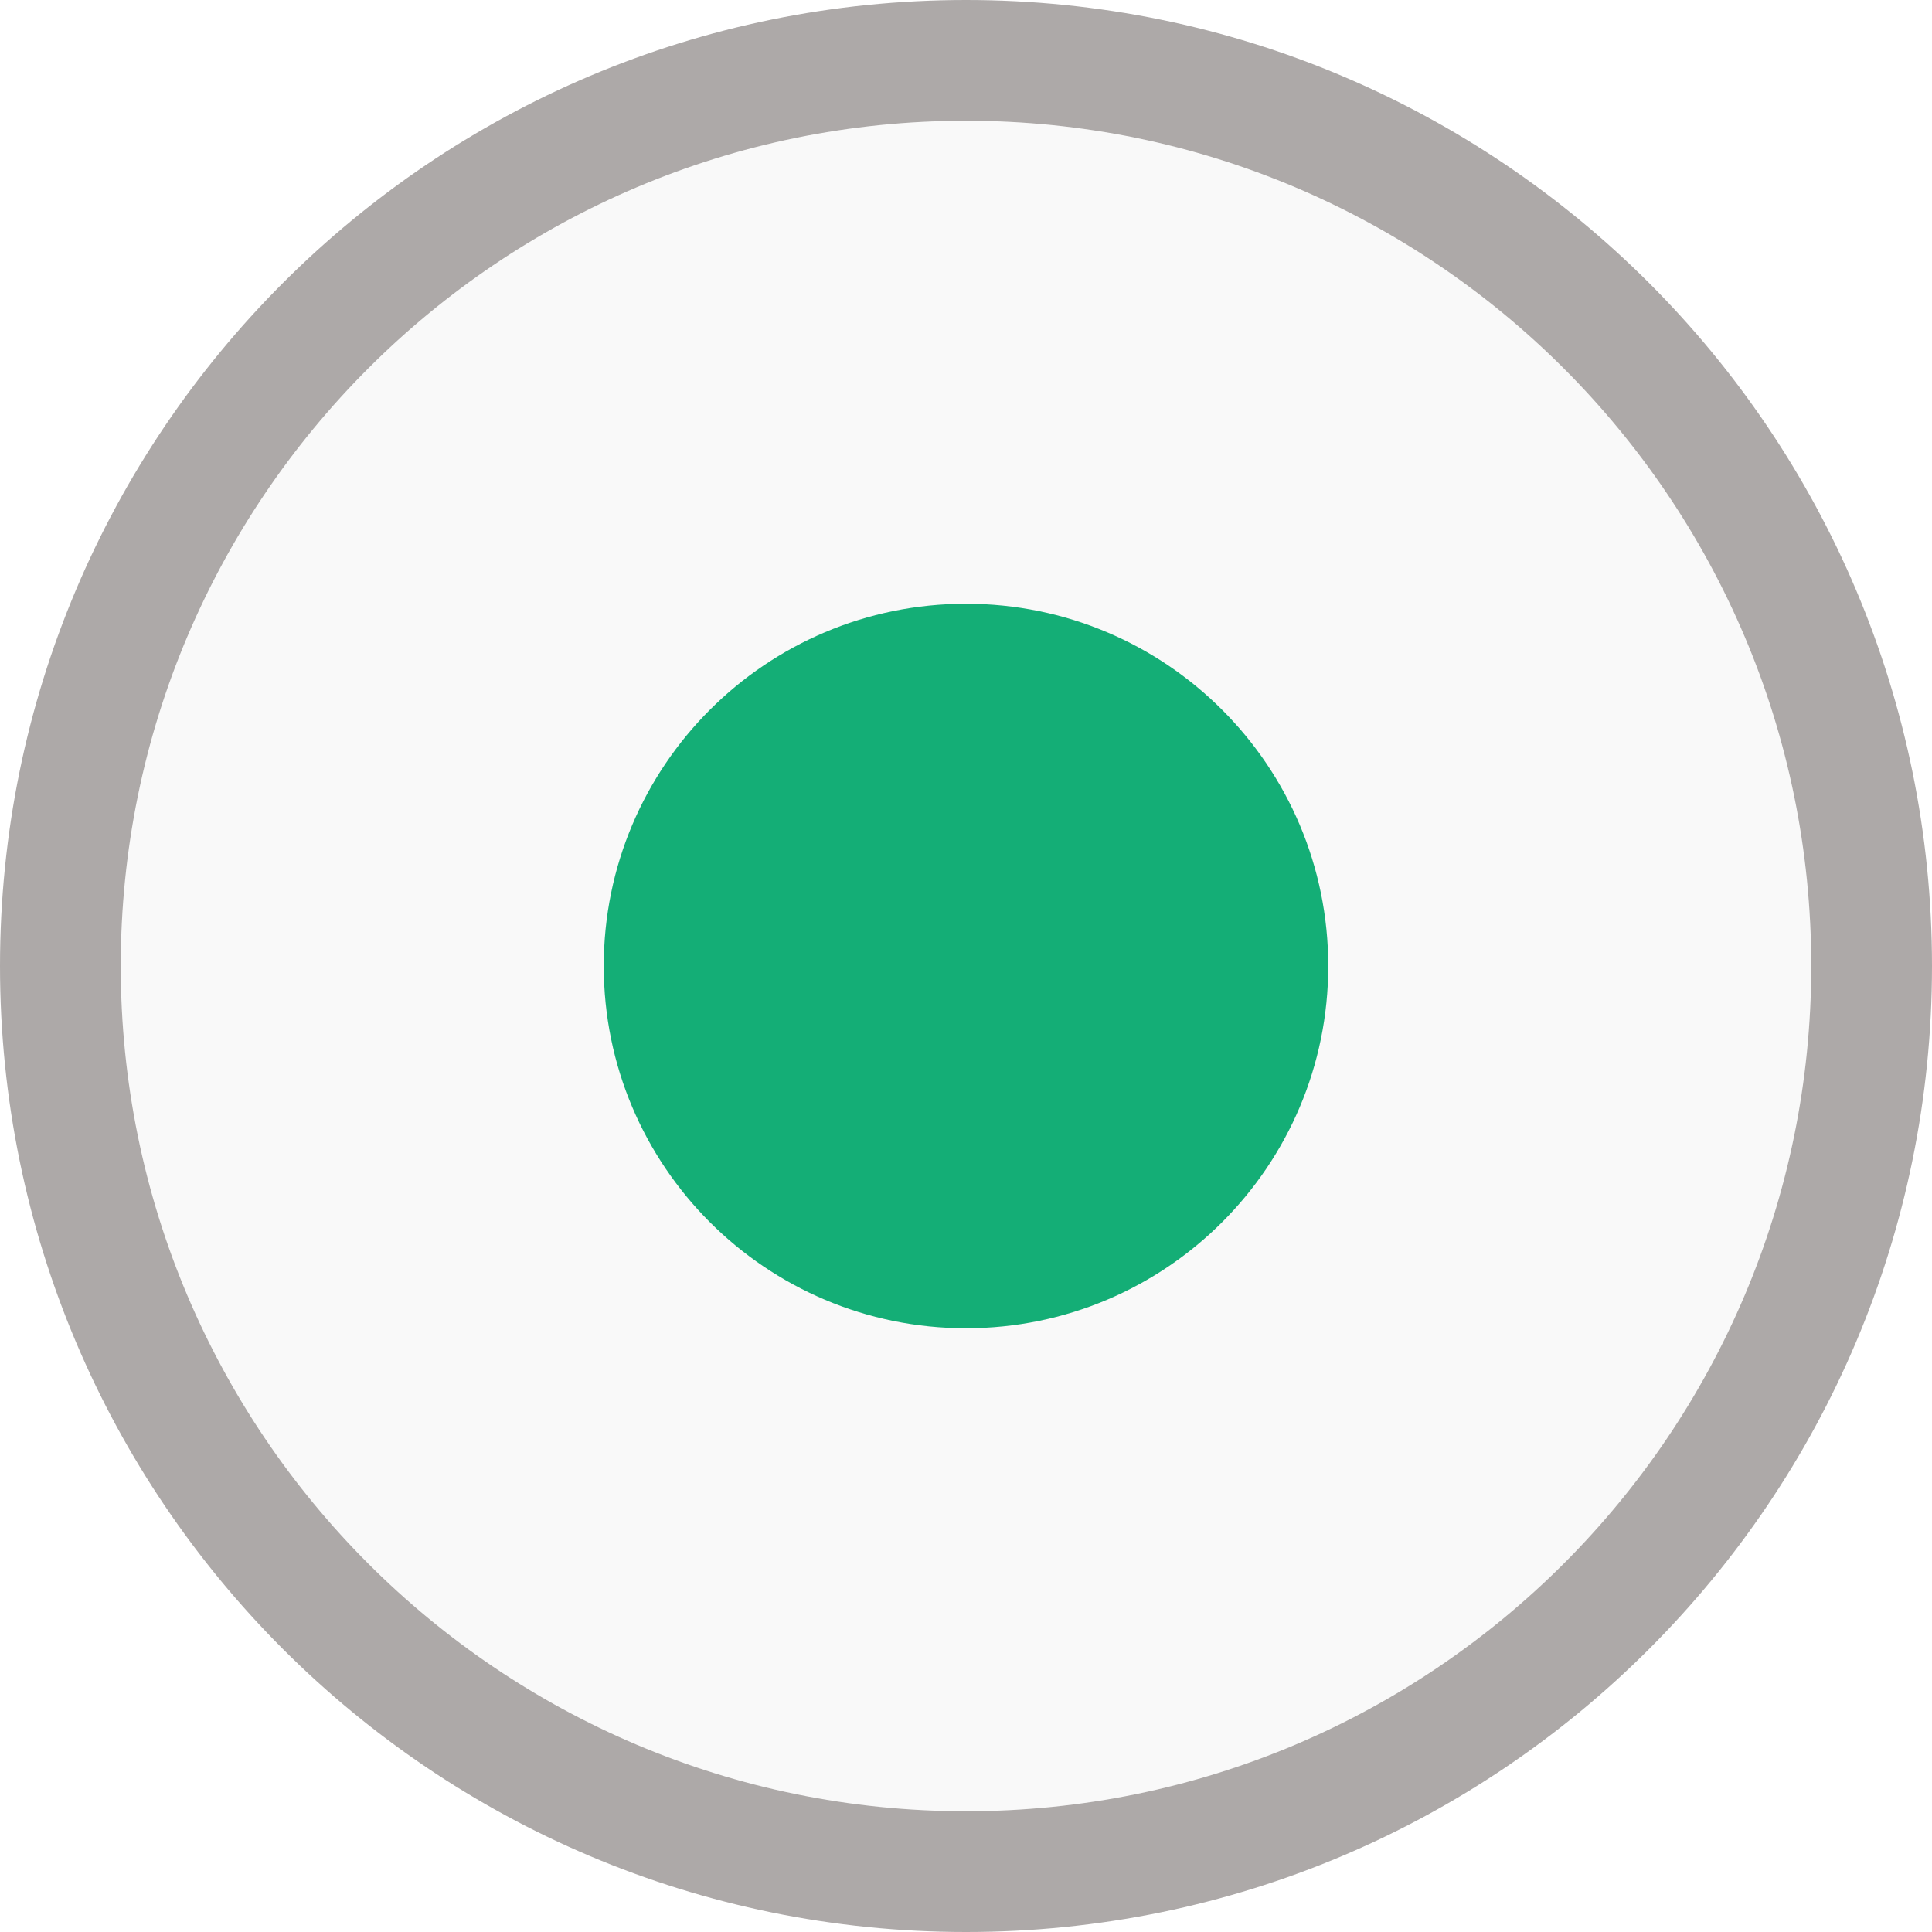
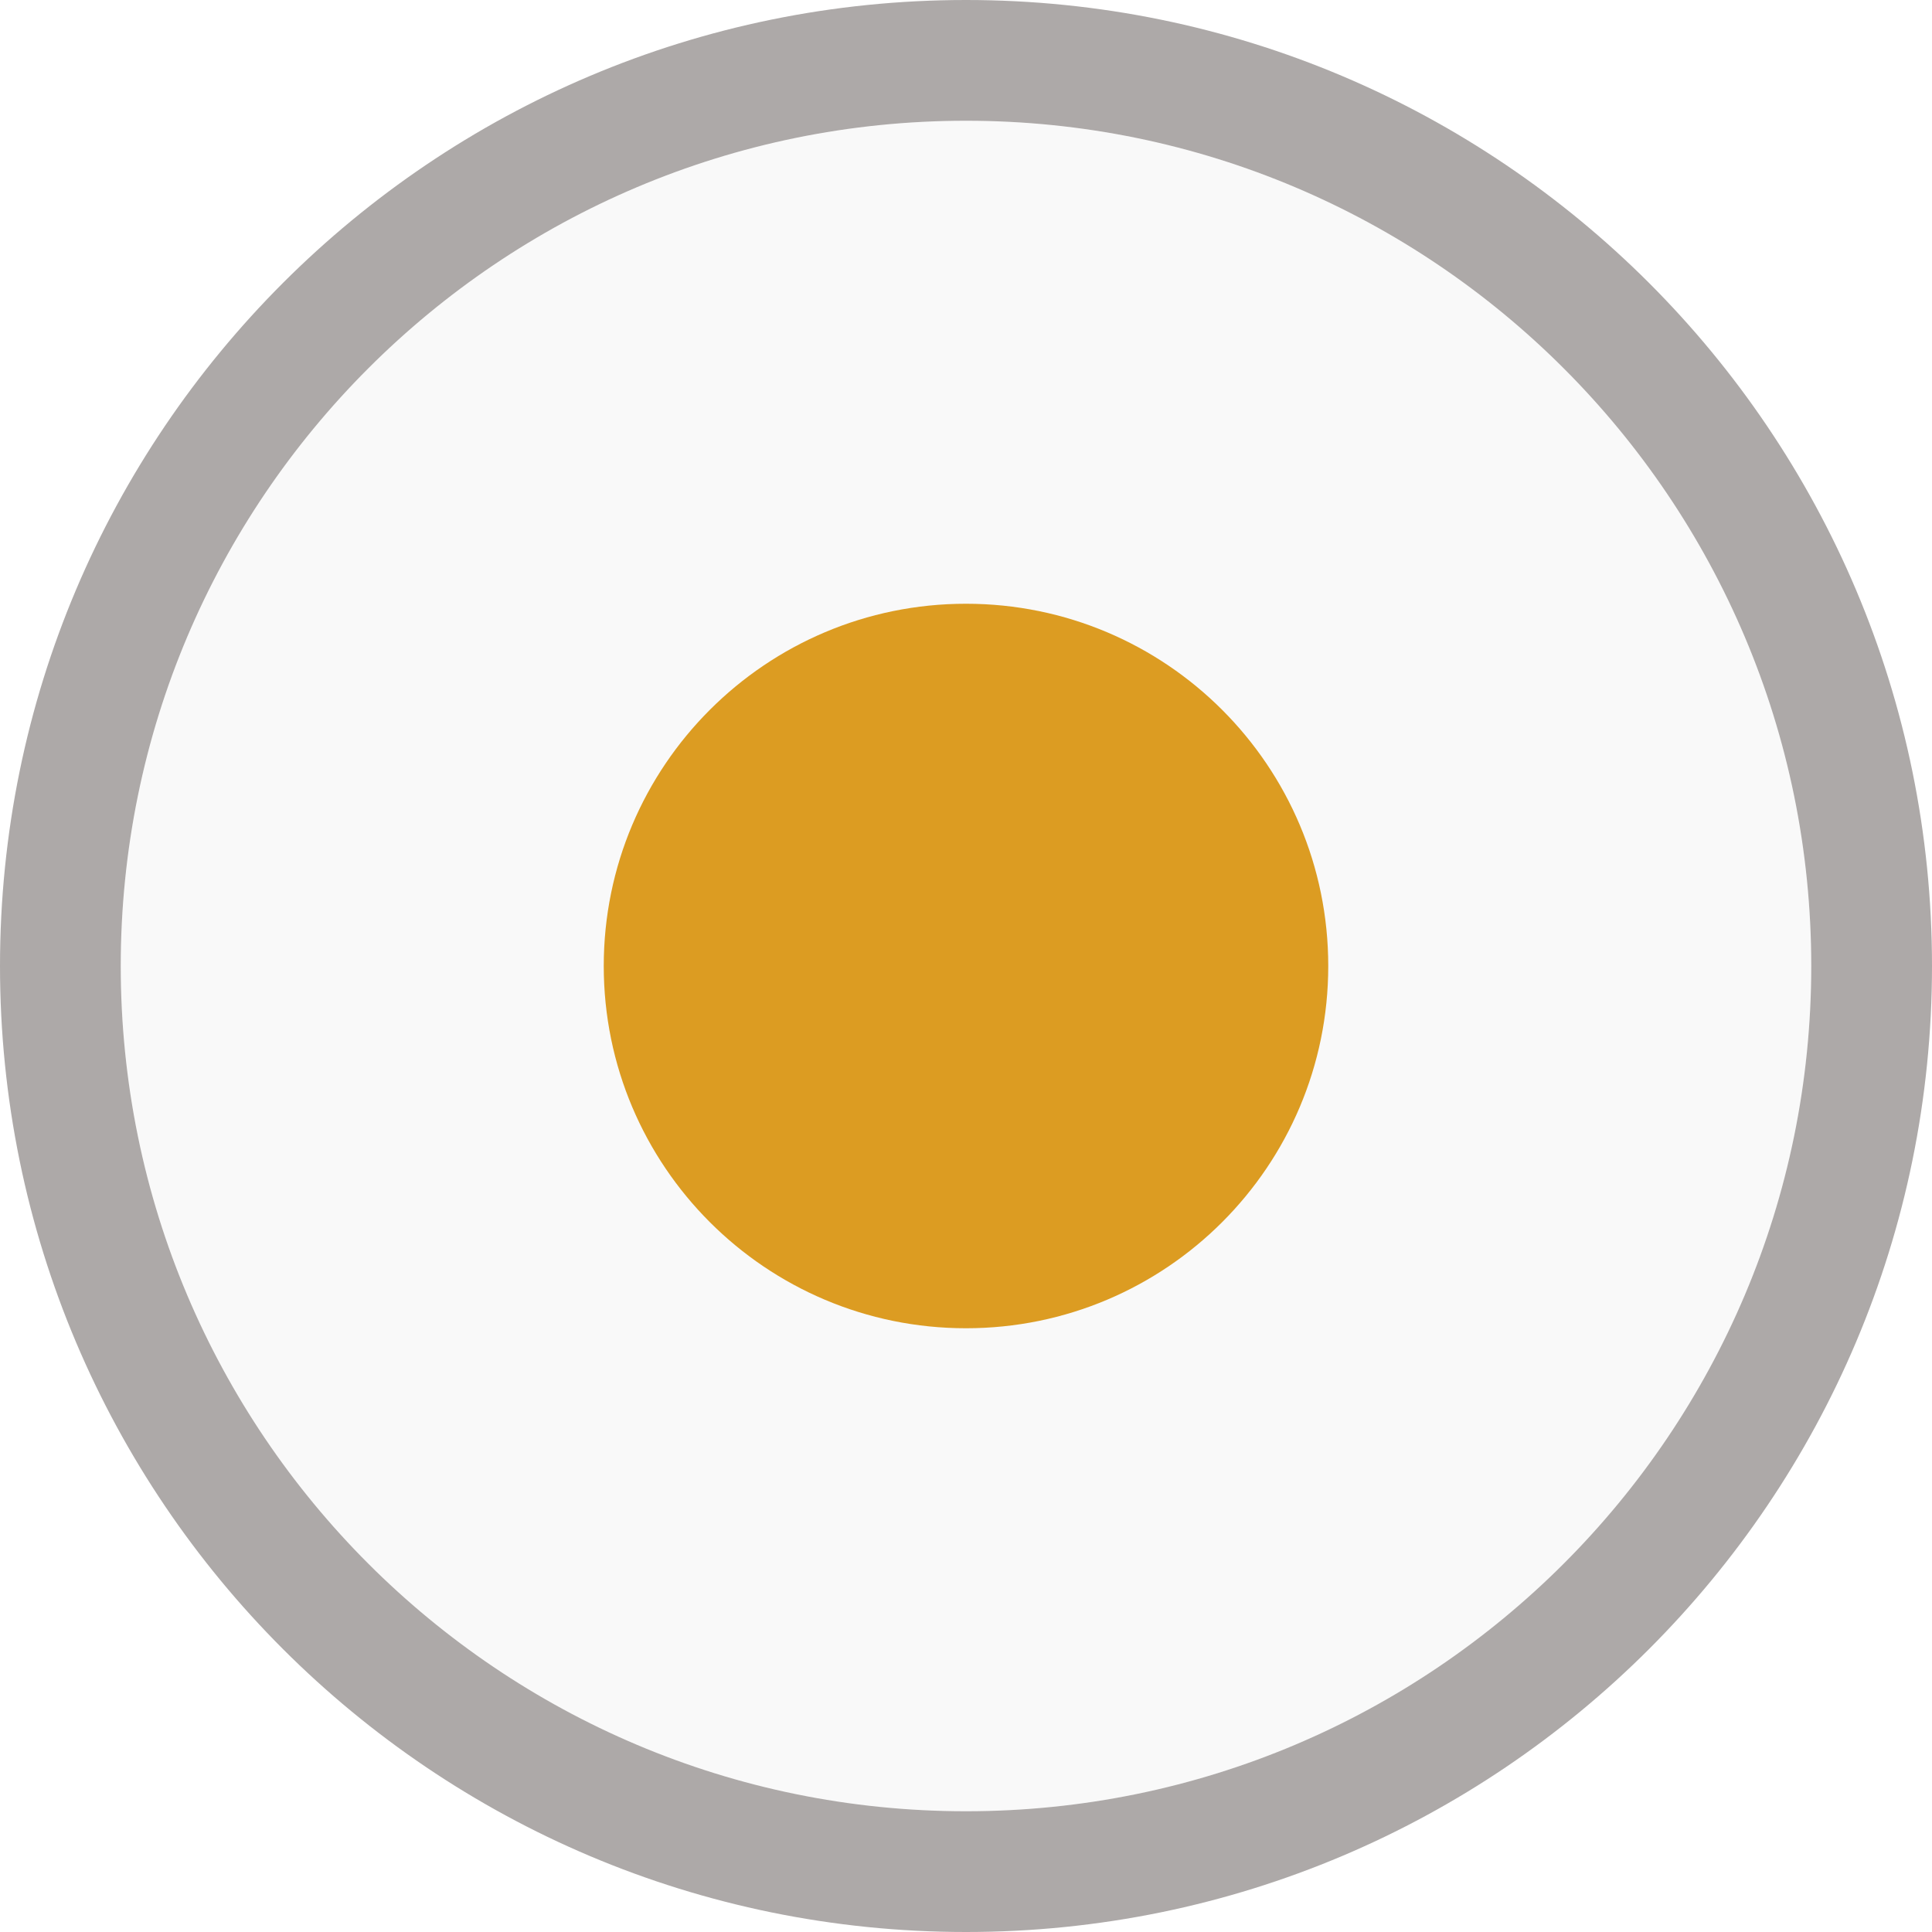
<svg xmlns="http://www.w3.org/2000/svg" width="16" height="16" id="svg2" version="1.1">
  <defs id="defs4">
    <linearGradient id="linearGradient3802">
      <stop style="stop-color:#eeeeec;stop-opacity:1;" offset="0" id="stop3804" />
      <stop id="stop3812" offset="0.5" style="stop-color:#e4e4e1;stop-opacity:1;" />
      <stop style="stop-color:#949493;stop-opacity:1;" offset="1" id="stop3806" />
    </linearGradient>
    <filter id="filter3881">
      <feGaussianBlur stdDeviation="0.24" id="feGaussianBlur3883" />
    </filter>
  </defs>
  <g id="layer1" transform="translate(0,-1036.362)">
    <path style="fill:#f9f9f9;fill-opacity:1;stroke:none" id="path3800" d="m 15,8 c 0,3.866 -3.134,7 -7,7 C 4.134,15 1,11.866 1,8 1,4.134 4.134,1 8,1 c 3.866,0 7,3.134 7,7 z" transform="translate(0,1036.362)" />
    <path style="opacity:1;fill:#ada9a8;fill-opacity:1;stroke:none" d="M 8 0 C 3.582 8.8817842e-16 -3.006854e-17 3.582 0 8 C 0 12.418 3.582 16 8 16 C 12.418 16 16 12.418 16 8 C 16 3.582 12.418 -1.8064254e-15 8 0 z M 8 1 C 11.866 1 15 4.134 15 8 C 15 11.866 11.866 15 8 15 C 4.134 15 1 11.866 1 8 C 1 4.134 4.134 1 8 1 z " transform="translate(0,1036.362)" id="path3008" />
-     <path style="fill:#14ae76;fill-opacity:1;stroke:none" id="path3833" d="M 11,8 C 11,9.657 9.657,11 8,11 6.343,11 5,9.657 5,8 5,6.343 6.343,5 8,5 c 1.657,0 3,1.343 3,3 z" transform="translate(0,1036.362)" />
+     <path style="fill:#dc9c22;fill-opacity:1;stroke:none" id="path3833" d="M 11,8 C 11,9.657 9.657,11 8,11 6.343,11 5,9.657 5,8 5,6.343 6.343,5 8,5 c 1.657,0 3,1.343 3,3 z" transform="translate(0,1036.362)" />
  </g>
</svg>
